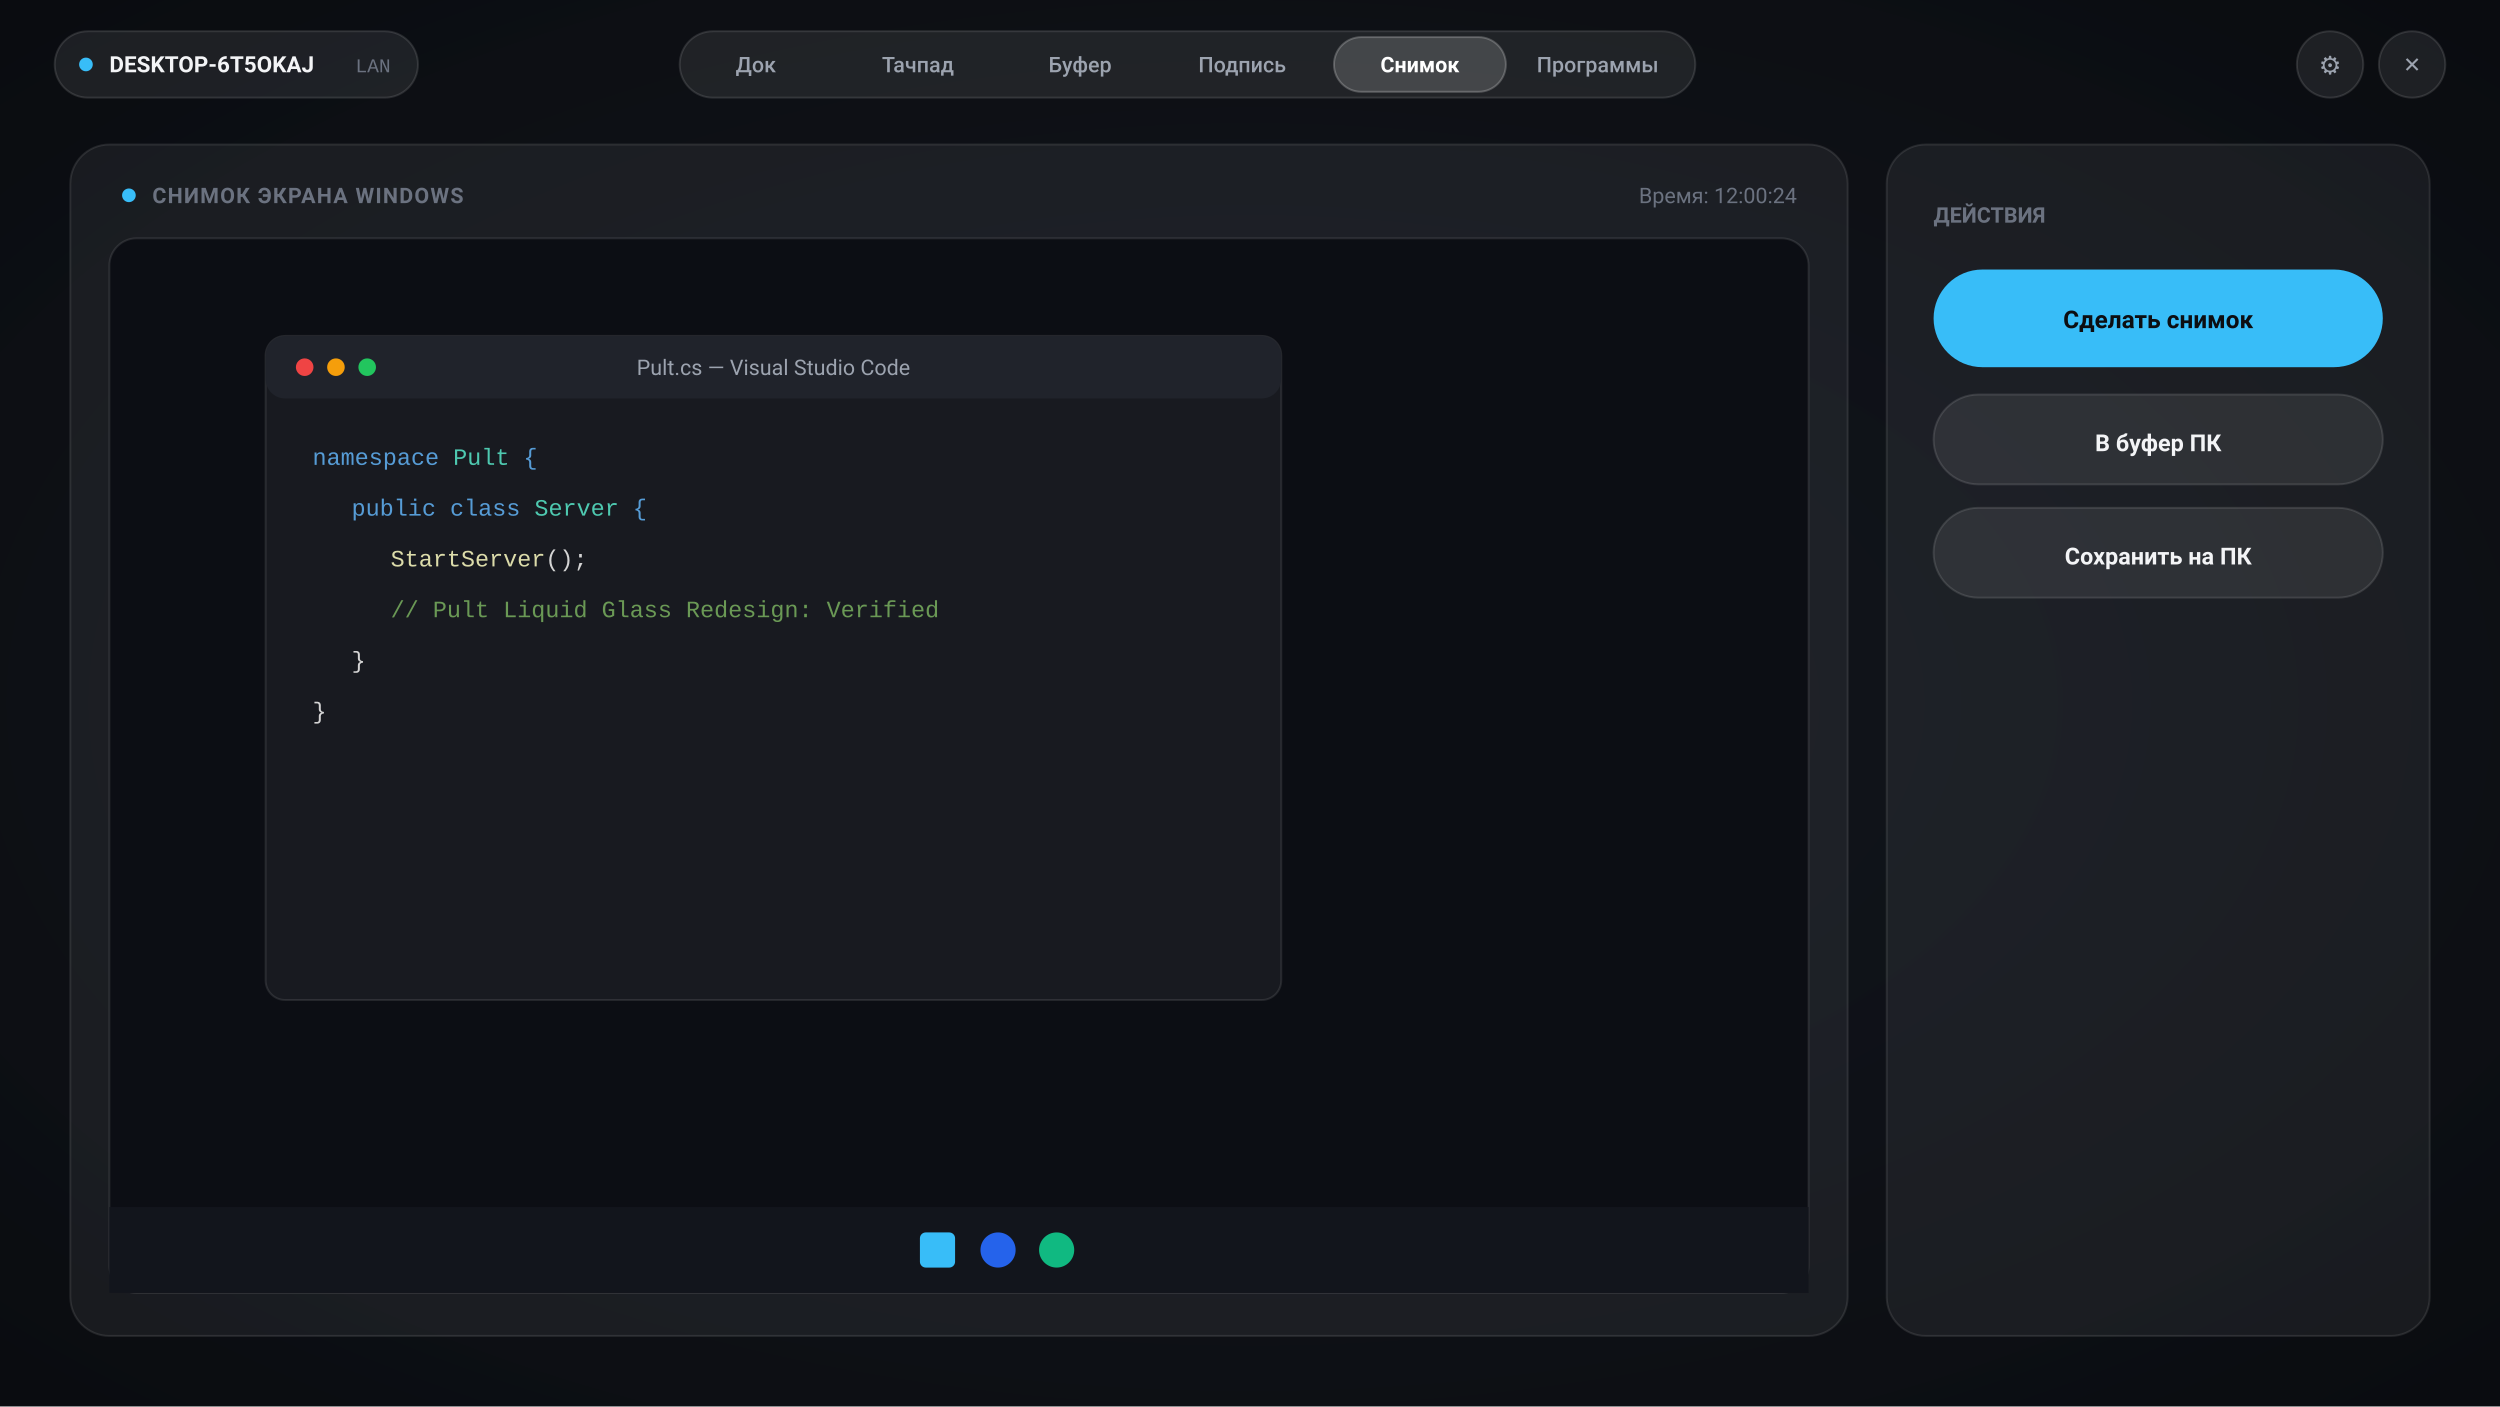
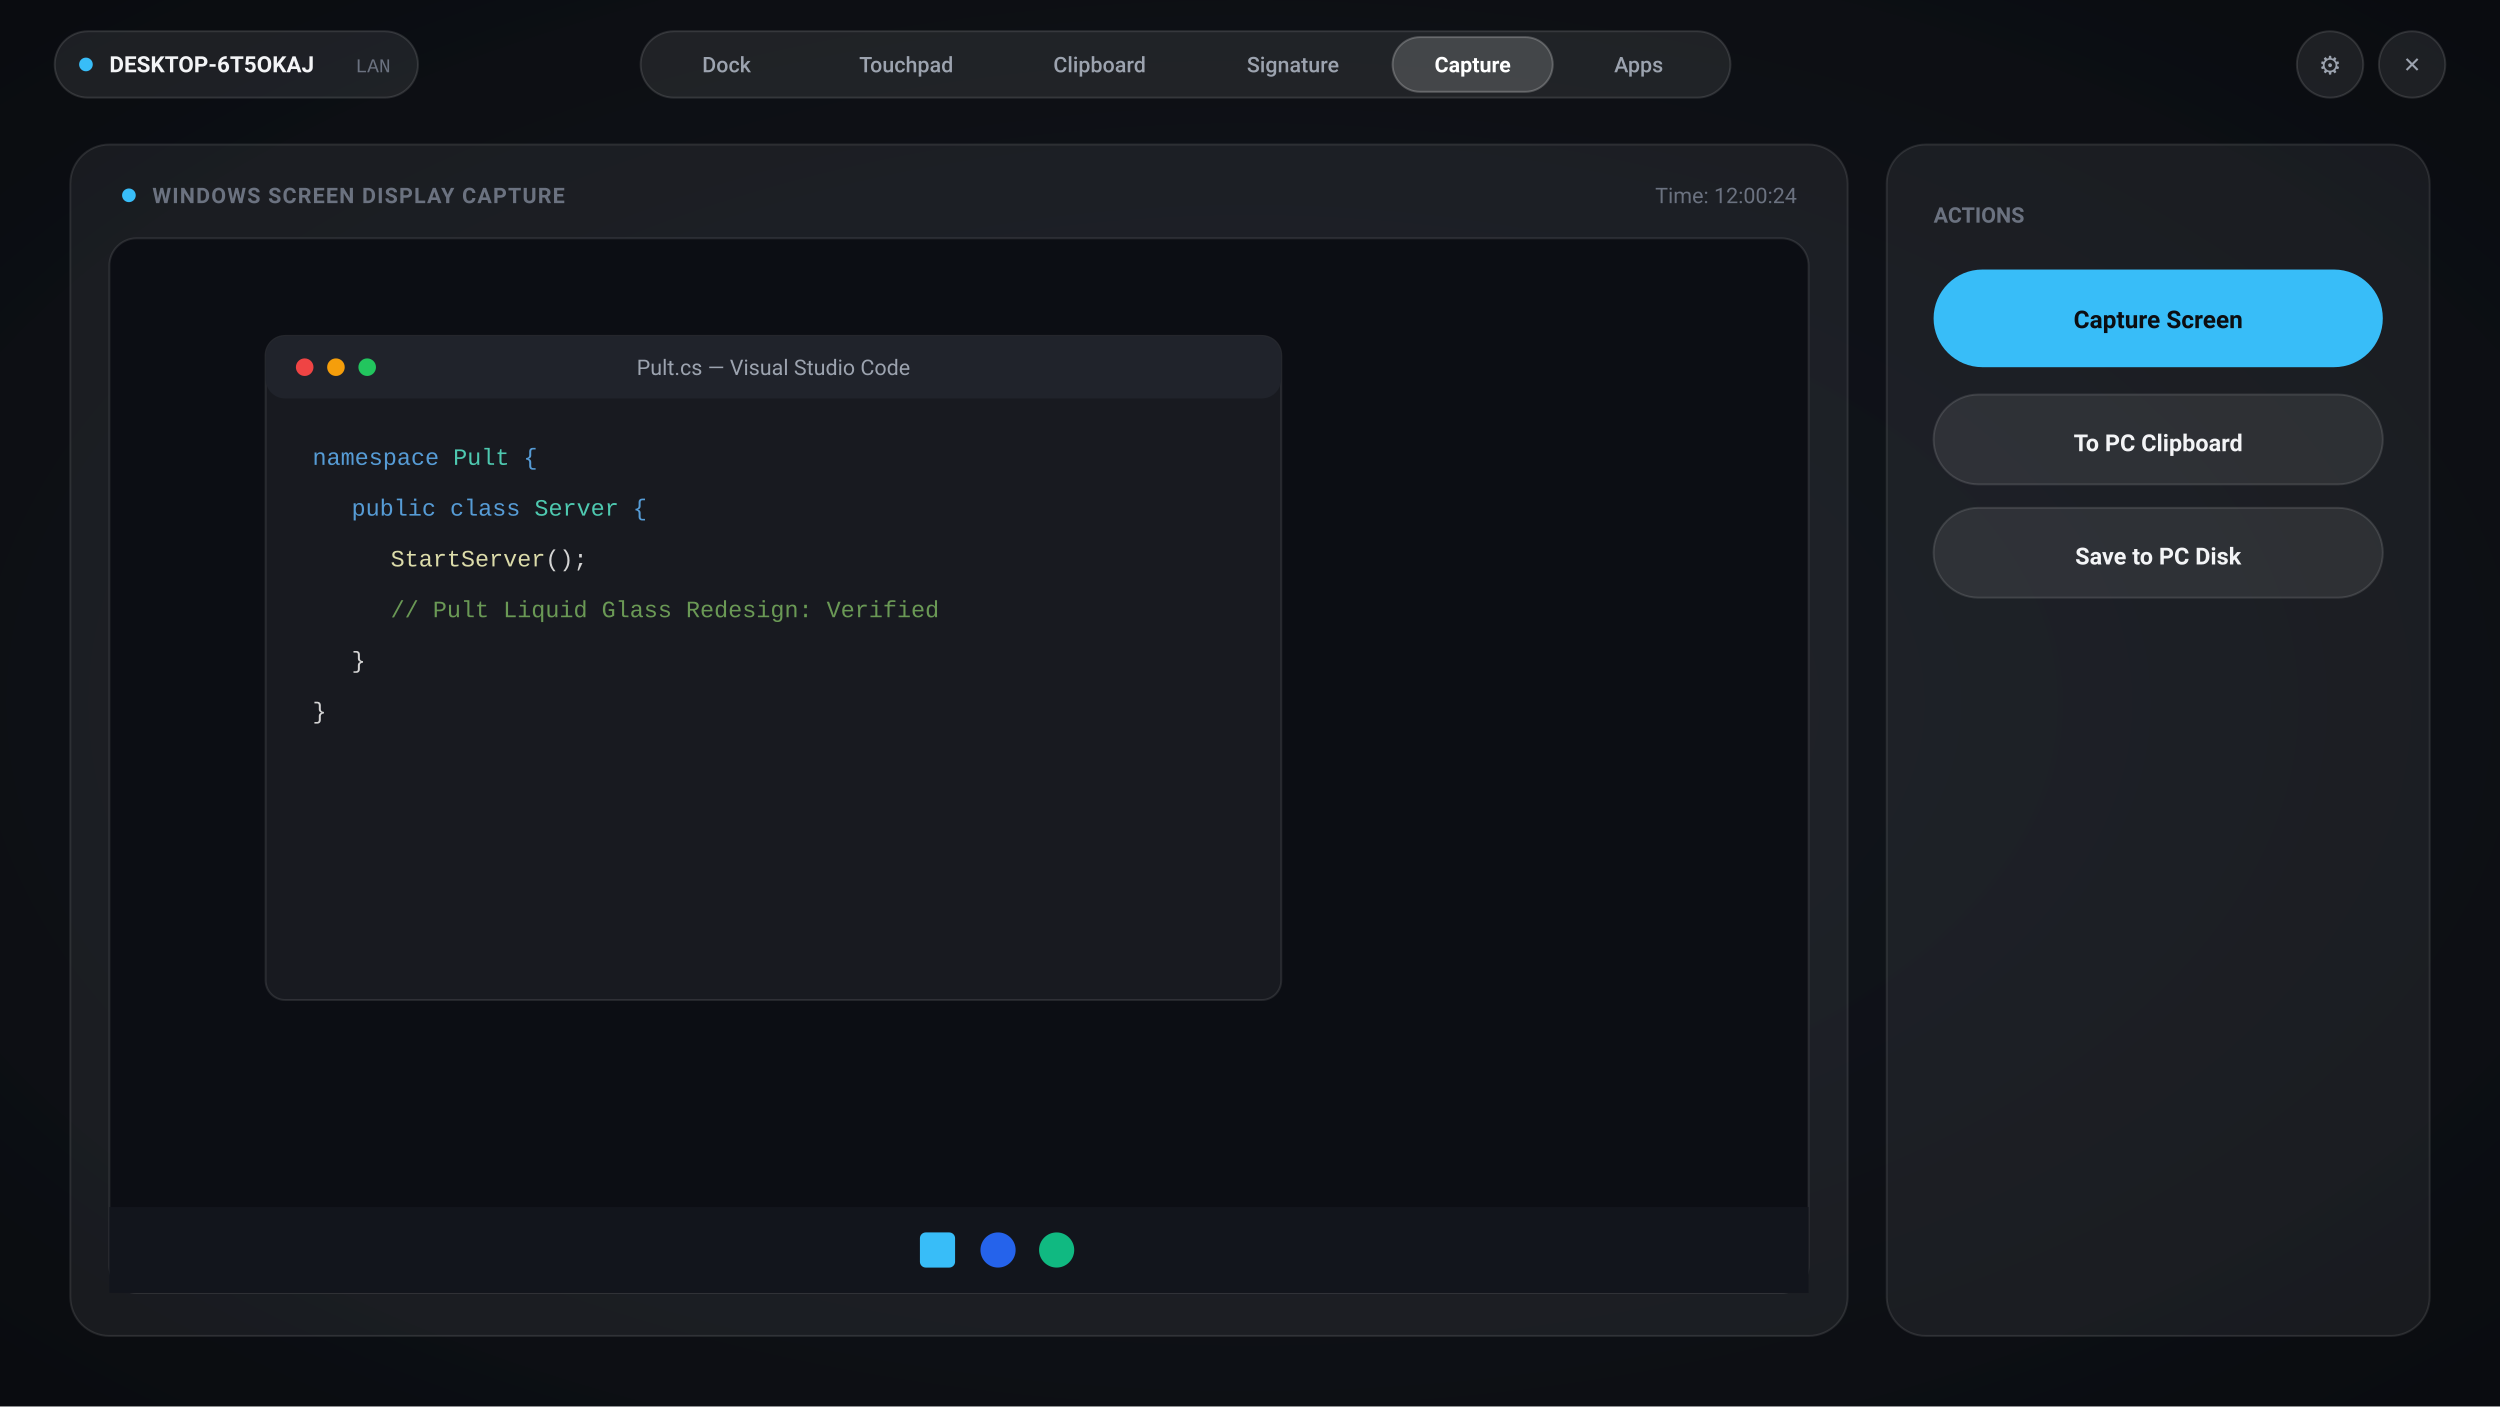
<svg xmlns="http://www.w3.org/2000/svg" width="1280" height="720" viewBox="0 0 1280 720" role="img" aria-label="Pult Screen Capture">
  <style>
  text { font-family: -apple-system, BlinkMacSystemFont, 'Segoe UI', Roboto, Helvetica, Arial, sans-serif; }
  .mono { font-family: 'Consolas', 'Courier New', monospace; }
  .liquid-glass { fill: #FFFFFF; fill-opacity: 0.08; stroke: #FFFFFF; stroke-opacity: 0.12; stroke-width: 1; }
  .liquid-card { fill: #FFFFFF; fill-opacity: 0.06; stroke: #FFFFFF; stroke-opacity: 0.10; stroke-width: 1; }
  .liquid-active { fill: #FFFFFF; fill-opacity: 0.16; stroke: #FFFFFF; stroke-opacity: 0.20; stroke-width: 1; }
  .liquid-btn { fill: #FFFFFF; fill-opacity: 0.08; stroke: #FFFFFF; stroke-opacity: 0.12; stroke-width: 1; }
  .accent-fill { fill: #38BDF8; }
</style>
  <defs>
    <radialGradient id="darkVignette" cx="50%" cy="50%" r="70%">
      <stop offset="0%" stop-color="#141820" stop-opacity="0.8" />
      <stop offset="100%" stop-color="#0A0C10" stop-opacity="1" />
    </radialGradient>
  </defs>
  <rect width="1280" height="720" fill="#0C0E12" />
  <rect width="1280" height="720" fill="url(#darkVignette)" />
  <g transform="translate(28 16)">
    <rect x="0" y="0" width="186" height="34" rx="17" class="liquid-glass" />
    <circle cx="16" cy="17" r="3.5" fill="#38BDF8" />
    <text x="28" y="21" fill="#F3F4F6" font-size="11.5" font-weight="600">DESKTOP-6T5OKAJ</text>
    <text x="154" y="21" fill="#6B7280" font-size="10" class="mono">LAN</text>
-     <g transform="translate(320 0)">
-       <rect x="0" y="0" width="520" height="34" rx="17" class="liquid-glass" />
-       <text x="39" y="21" fill="#9CA3AF" font-size="11" font-weight="500" text-anchor="middle">Док</text>
-       <text x="122" y="21" fill="#9CA3AF" font-size="11" font-weight="500" text-anchor="middle">Тачпад</text>
-       <text x="205" y="21" fill="#9CA3AF" font-size="11" font-weight="500" text-anchor="middle">Буфер</text>
-       <text x="288" y="21" fill="#9CA3AF" font-size="11" font-weight="500" text-anchor="middle">Подпись</text>
-       <rect x="335" y="3" width="88" height="28" rx="14" fill="#FFFFFF" fill-opacity="0.16" stroke="#FFFFFF" stroke-opacity="0.22" />
-       <text x="379" y="21" fill="#FFFFFF" font-size="11" font-weight="700" text-anchor="middle">Снимок</text>
-       <text x="470" y="21" fill="#9CA3AF" font-size="11" font-weight="500" text-anchor="middle">Программы</text>
+     <g transform="translate(300 0)">
+       <rect x="0" y="0" width="558" height="34" rx="17" class="liquid-glass" />
+       <text x="44" y="21" fill="#9CA3AF" font-size="11" font-weight="500" text-anchor="middle">Dock</text>
+       <text x="136" y="21" fill="#9CA3AF" font-size="11" font-weight="500" text-anchor="middle">Touchpad</text>
+       <text x="235" y="21" fill="#9CA3AF" font-size="11" font-weight="500" text-anchor="middle">Clipboard</text>
+       <text x="334" y="21" fill="#9CA3AF" font-size="11" font-weight="500" text-anchor="middle">Signature</text>
+       <rect x="385" y="3" width="82" height="28" rx="14" fill="#FFFFFF" fill-opacity="0.16" stroke="#FFFFFF" stroke-opacity="0.22" />
+       <text x="426" y="21" fill="#FFFFFF" font-size="11" font-weight="700" text-anchor="middle">Capture</text>
+       <text x="511" y="21" fill="#9CA3AF" font-size="11" font-weight="500" text-anchor="middle">Apps</text>
    </g>
    <g transform="translate(1148 0)">
      <rect x="0" y="0" width="34" height="34" rx="17" class="liquid-glass" />
      <text x="17" y="22" fill="#9CA3AF" font-size="13" text-anchor="middle">⚙</text>
      <rect x="42" y="0" width="34" height="34" rx="17" class="liquid-glass" />
      <text x="59" y="21" fill="#9CA3AF" font-size="11" font-weight="600" text-anchor="middle">✕</text>
    </g>
  </g>
  <g transform="translate(36 74)">
    <g transform="translate(0 0)">
      <rect x="0" y="0" width="910" height="610" rx="20" class="liquid-card" />
      <g transform="translate(24 20)">
        <circle cx="6" cy="6" r="3.5" fill="#38BDF8" />
-         <text x="18" y="10" fill="#6B7280" font-size="11" font-weight="700" letter-spacing="0.6">СНИМОК ЭКРАНА WINDOWS</text>
-         <text x="860" y="10" fill="#6B7280" font-size="11" text-anchor="end">Время: 12:00:24</text>
+         <text x="18" y="10" fill="#6B7280" font-size="11" font-weight="700" letter-spacing="0.6">WINDOWS SCREEN DISPLAY CAPTURE</text>
+         <text x="860" y="10" fill="#6B7280" font-size="11" text-anchor="end">Time: 12:00:24</text>
      </g>
      <g transform="translate(20 48)">
        <rect x="0" y="0" width="870" height="540" rx="14" fill="#0C0E14" stroke="#FFFFFF" stroke-opacity="0.10" />
        <g transform="translate(80 50)">
          <rect x="0" y="0" width="520" height="340" rx="10" fill="#181A20" stroke="#FFFFFF" stroke-opacity="0.10" />
          <rect x="0" y="0" width="520" height="32" rx="10" fill="#20232B" />
          <circle cx="20" cy="16" r="4.5" fill="#EF4444" />
          <circle cx="36" cy="16" r="4.5" fill="#F59E0B" />
          <circle cx="52" cy="16" r="4.5" fill="#22C55E" />
          <text x="260" y="20" fill="#9CA3AF" font-size="11" text-anchor="middle">Pult.cs — Visual Studio Code</text>
          <text x="24" y="66" fill="#569CD6" font-size="12" class="mono">namespace <tspan fill="#4EC9B0">Pult</tspan> {</text>
          <text x="44" y="92" fill="#569CD6" font-size="12" class="mono">public class <tspan fill="#4EC9B0">Server</tspan> {</text>
          <text x="64" y="118" fill="#DCDCAA" font-size="12" class="mono">StartServer<tspan fill="#D4D4D4">();</tspan>
          </text>
          <text x="64" y="144" fill="#6A9955" font-size="12" class="mono">// Pult Liquid Glass Redesign: Verified</text>
          <text x="44" y="170" fill="#D4D4D4" font-size="12" class="mono">}</text>
          <text x="24" y="196" fill="#D4D4D4" font-size="12" class="mono">}</text>
        </g>
        <g transform="translate(0 496)">
          <rect x="0" y="0" width="870" height="44" fill="#12151C" />
          <rect x="415" y="13" width="18" height="18" fill="#38BDF8" rx="3" />
          <circle cx="455" cy="22" r="9" fill="#2563EB" />
          <circle cx="485" cy="22" r="9" fill="#10B981" />
        </g>
      </g>
    </g>
    <g transform="translate(930 0)">
      <rect x="0" y="0" width="278" height="610" rx="20" class="liquid-card" />
      <g transform="translate(24 24)">
-         <text x="0" y="16" fill="#6B7280" font-size="11" font-weight="700">ДЕЙСТВИЯ</text>
+         <text x="0" y="16" fill="#6B7280" font-size="11" font-weight="700">ACTIONS</text>
        <g transform="translate(0 40)">
          <rect x="0" y="0" width="230" height="50" rx="25" fill="#38BDF8" />
-           <text x="115" y="30" fill="#0C0E12" font-size="12.5" font-weight="700" text-anchor="middle">Сделать снимок</text>
+           <text x="115" y="30" fill="#0C0E12" font-size="12.5" font-weight="700" text-anchor="middle">Capture Screen</text>
          <rect x="0" y="64" width="230" height="46" rx="23" class="liquid-btn" />
-           <text x="115" y="93" fill="#F3F4F6" font-size="12" font-weight="600" text-anchor="middle">В буфер ПК</text>
+           <text x="115" y="93" fill="#F3F4F6" font-size="12" font-weight="600" text-anchor="middle">To PC Clipboard</text>
          <rect x="0" y="122" width="230" height="46" rx="23" class="liquid-btn" />
-           <text x="115" y="151" fill="#F3F4F6" font-size="12" font-weight="600" text-anchor="middle">Сохранить на ПК</text>
+           <text x="115" y="151" fill="#F3F4F6" font-size="12" font-weight="600" text-anchor="middle">Save to PC Disk</text>
        </g>
      </g>
    </g>
  </g>
</svg>
